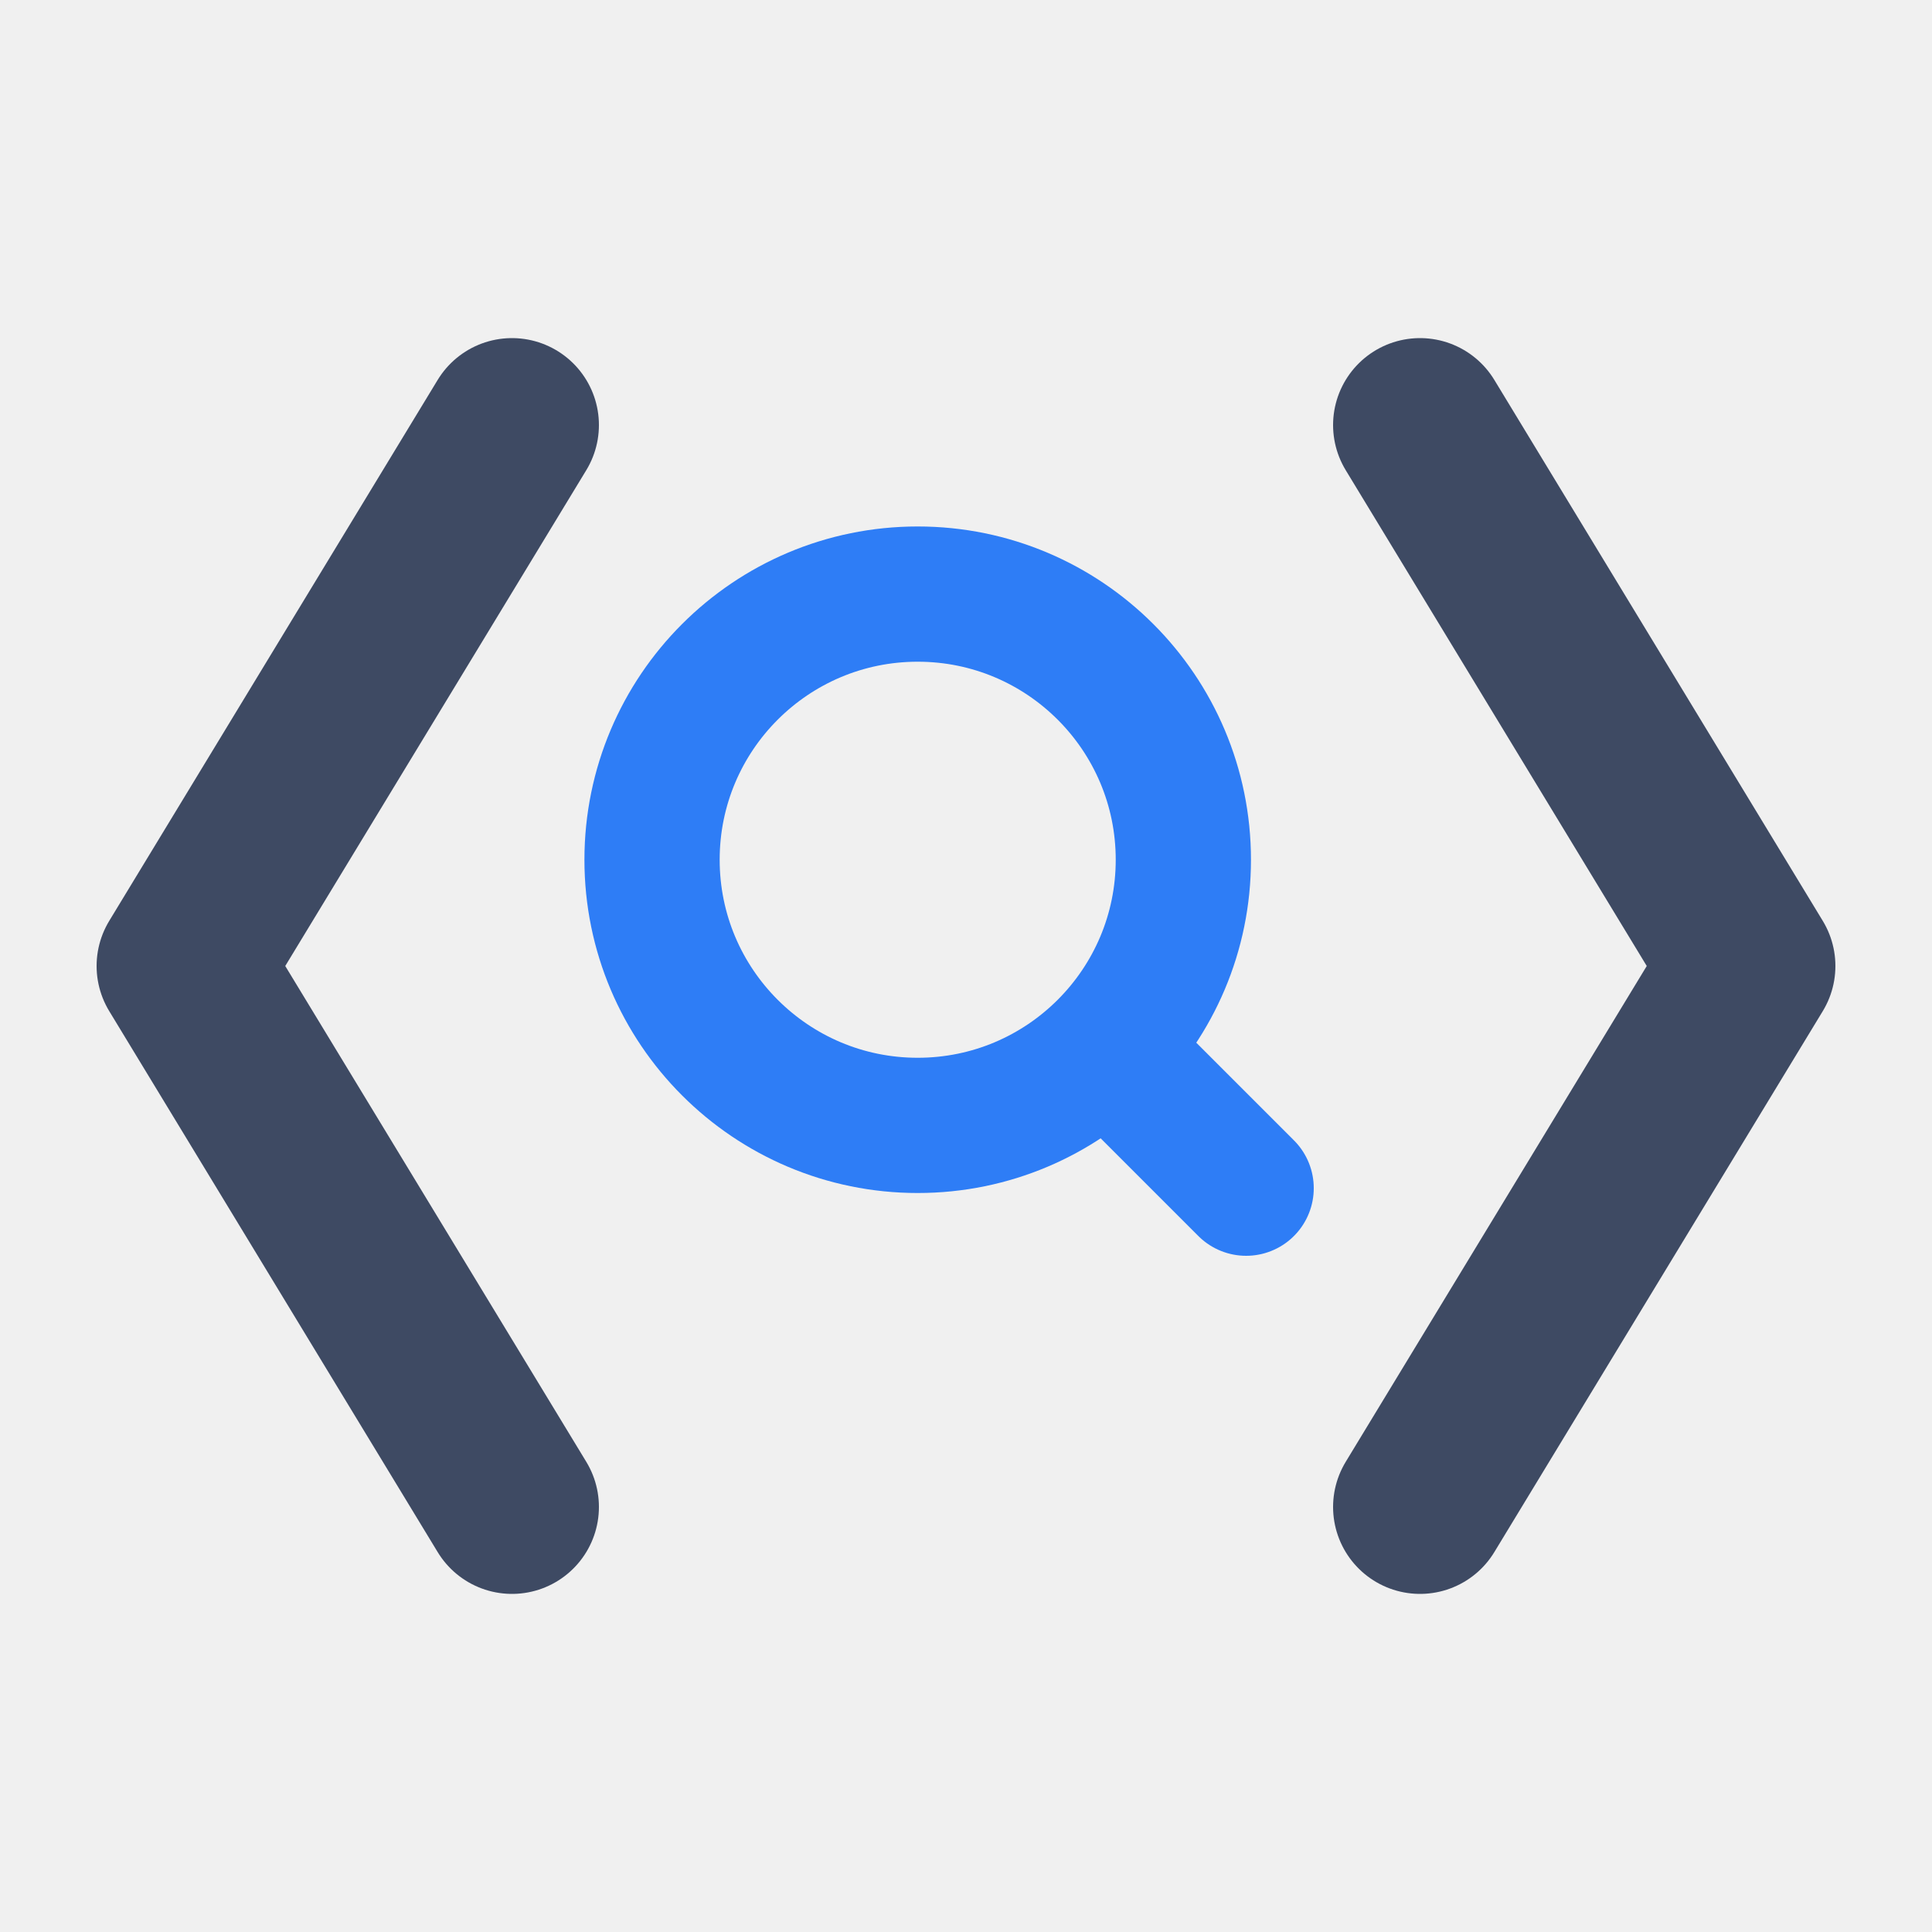
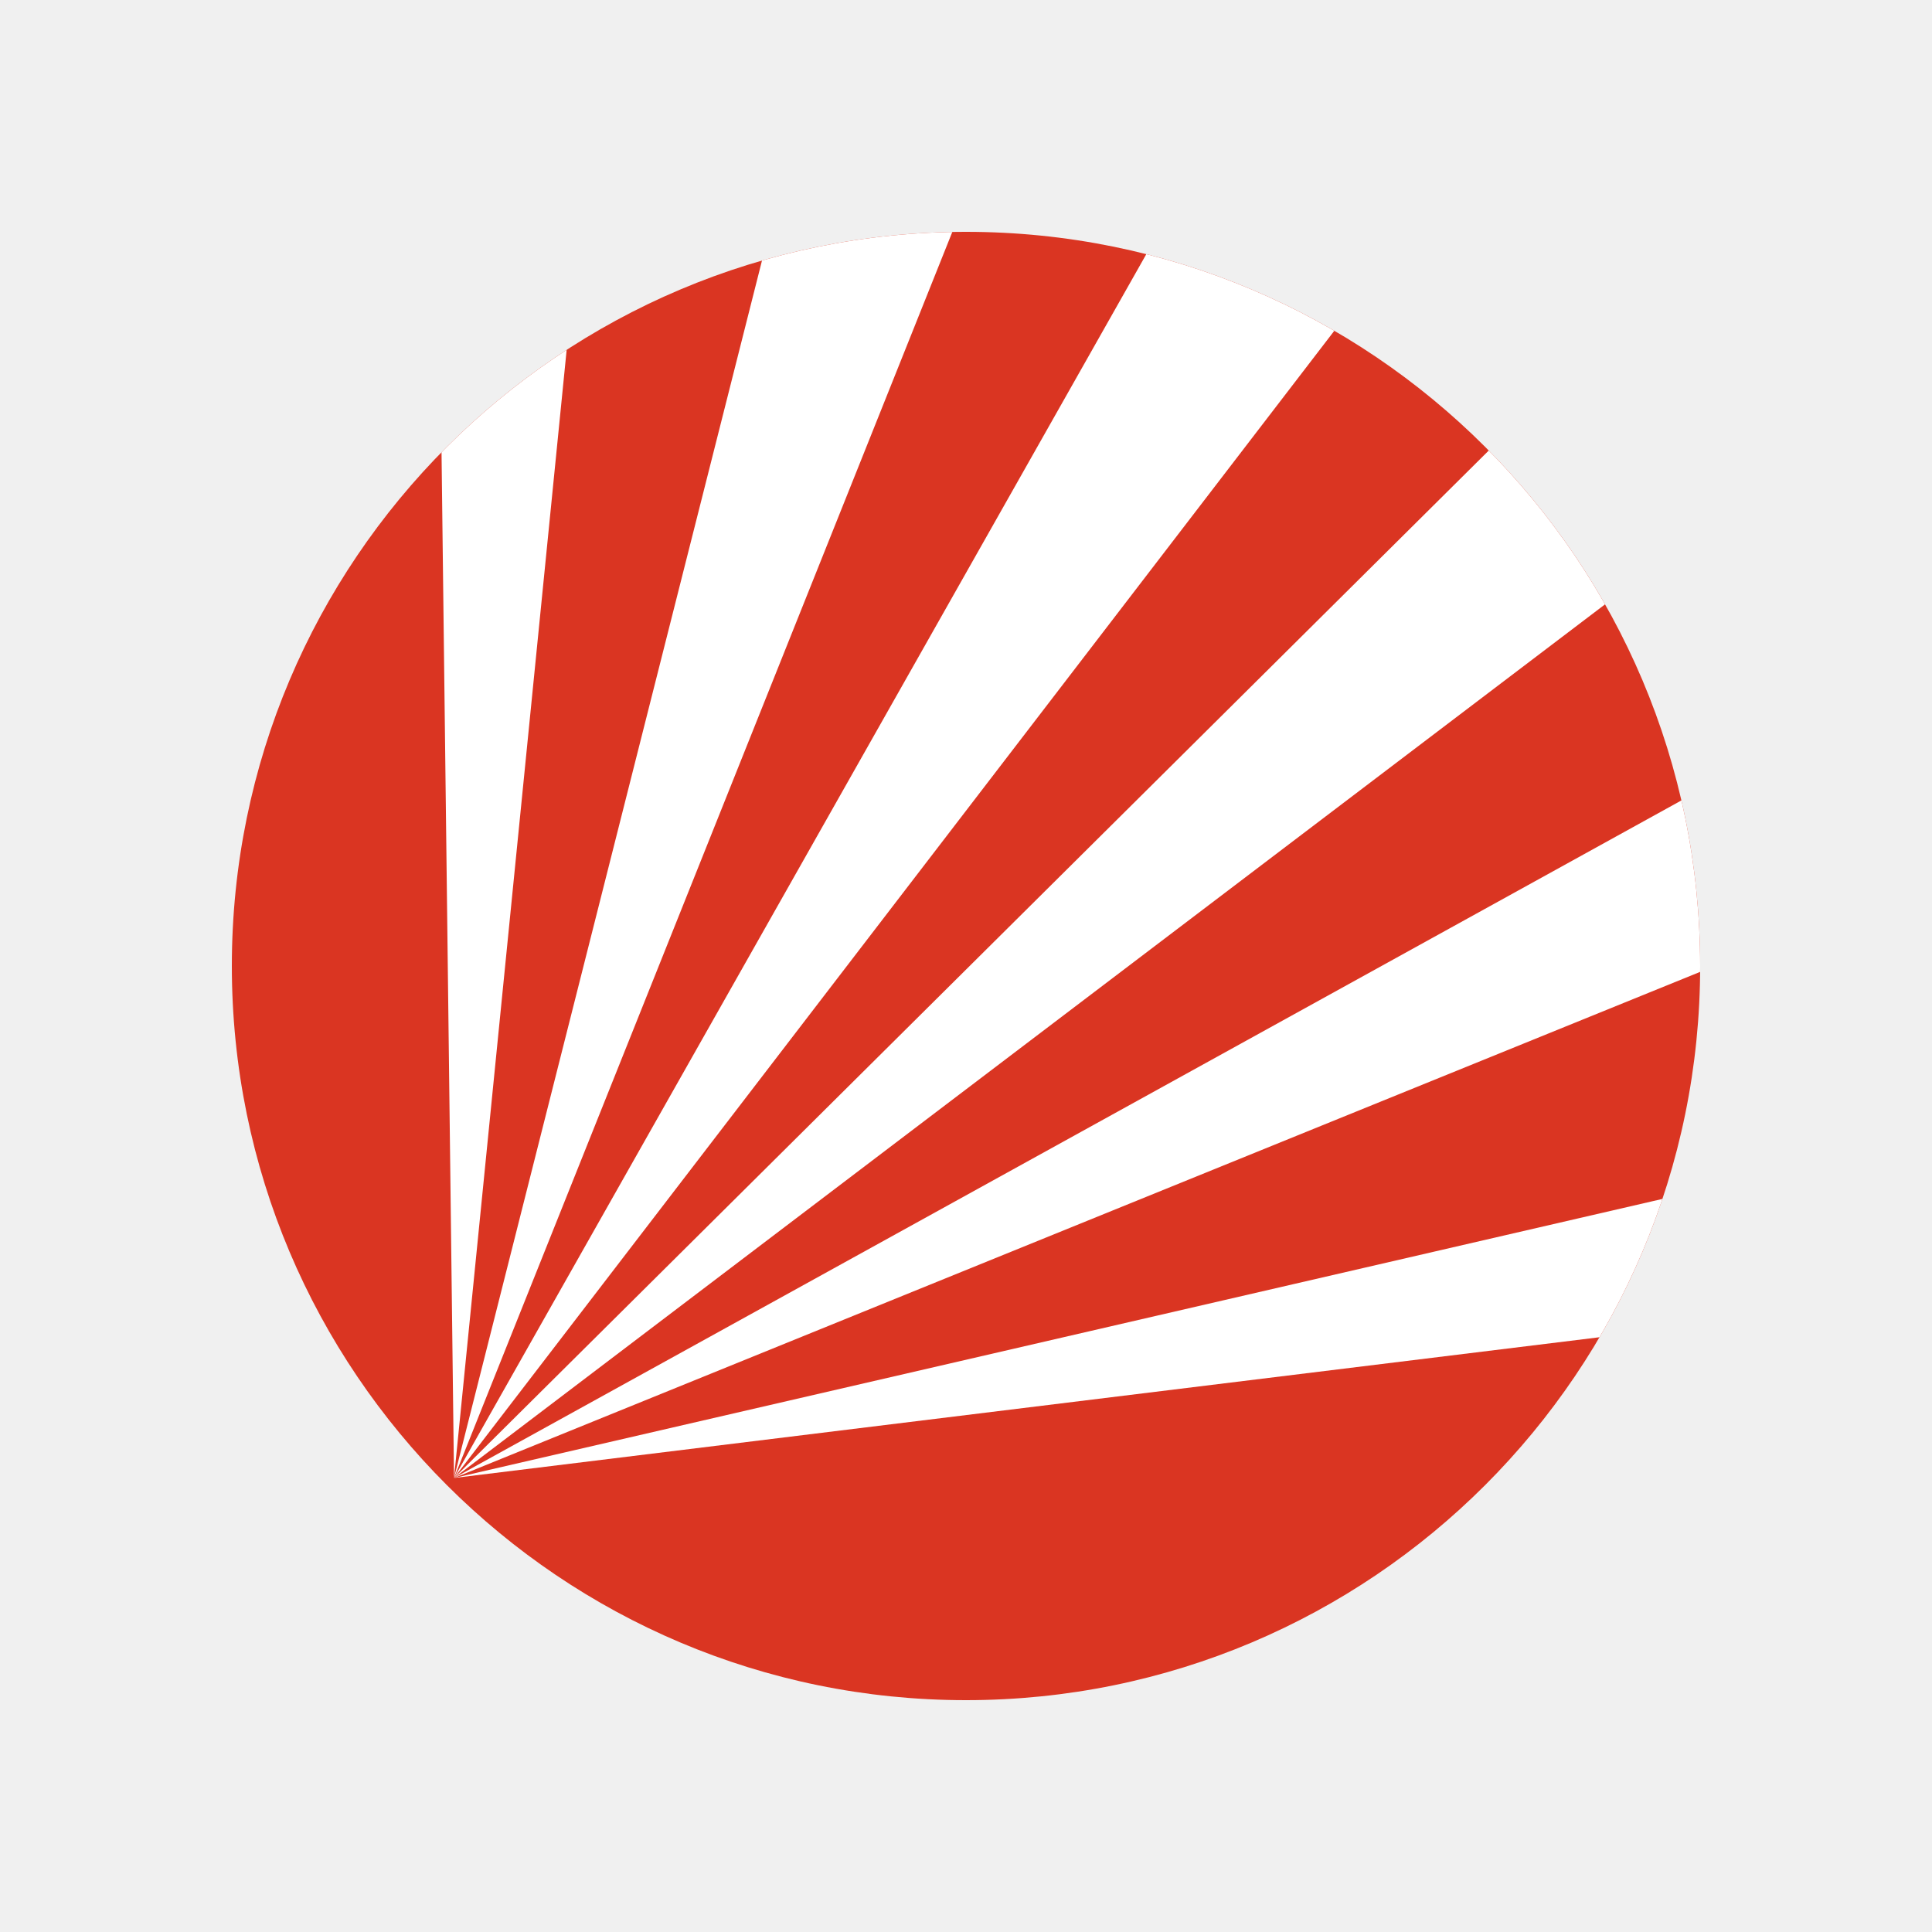
<svg xmlns="http://www.w3.org/2000/svg" width="40" height="40" viewBox="0 0 40 40">
-   <g fill="none" stroke-linecap="round" stroke-linejoin="round">
-     <g stroke="#3E4A63" stroke-width="3.6">
-       <path d="M10.6 8.8 3.8 20l6.8 11.2" />
-       <path d="M29.4 8.8 36.2 20l-6.8 11.2" />
-     </g>
-     <g stroke="#2E7DF6" stroke-width="2.8">
-       <circle cx="19" cy="17.8" r="5.5" />
-       <path d="M22.9 21.7 25.8 24.6" />
-     </g>
+   <defs>
+     <clipPath id="disc">
+       <circle cx="20.0" cy="20.0" r="15.2" />
+     </clipPath>
+   </defs>
+   <circle cx="20.0" cy="20.0" r="15.2" fill="#DA3522" />
+   <g clip-path="url(#disc)" fill="#FFFFFF">
+     <polygon points="9.40,30.60 55.06,24.99 54.22,20.25" />
+     <polygon points="9.40,30.60 52.02,13.29 49.67,8.37" />
+     <polygon points="9.40,30.60 46.04,2.79 42.04,-1.81" />
+     <polygon points="9.40,30.60 37.40,-5.89 32.05,-9.44" />
+     <polygon points="9.40,30.60 26.48,-12.11 20.68,-13.99" />
+     <polygon points="9.40,30.60 13.97,-15.17 8.84,-15.40" />
  </g>
</svg>
